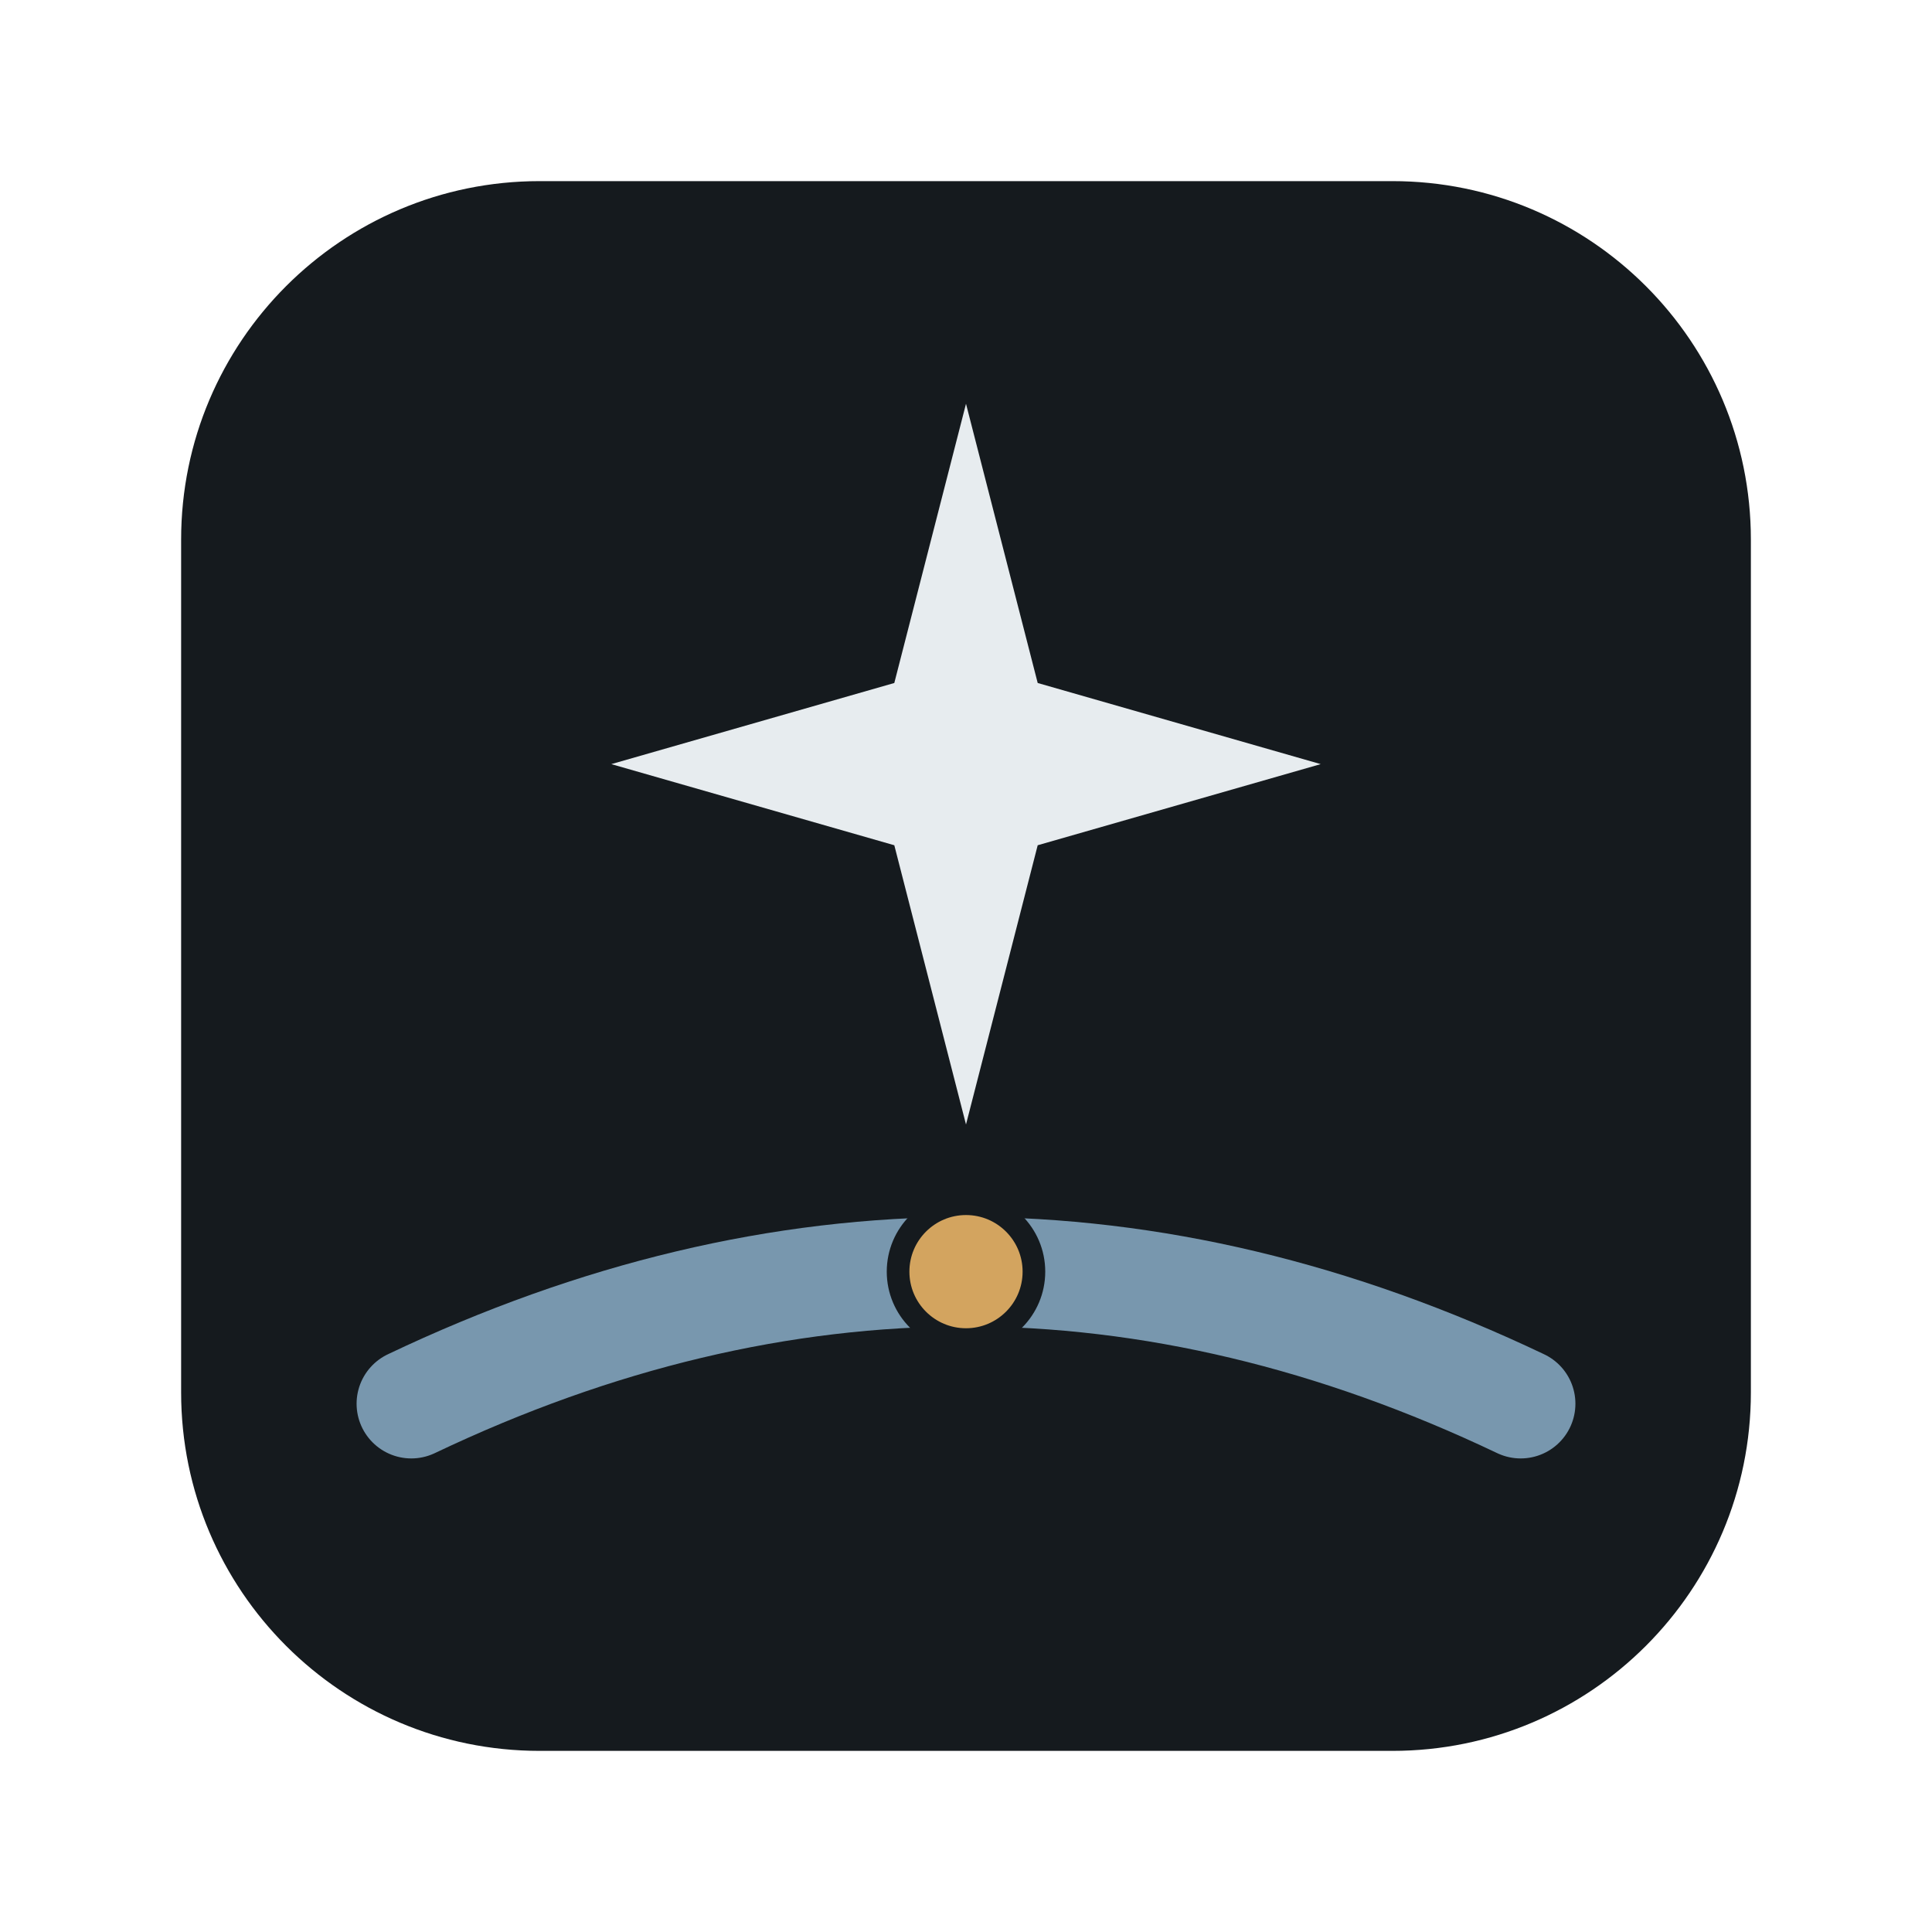
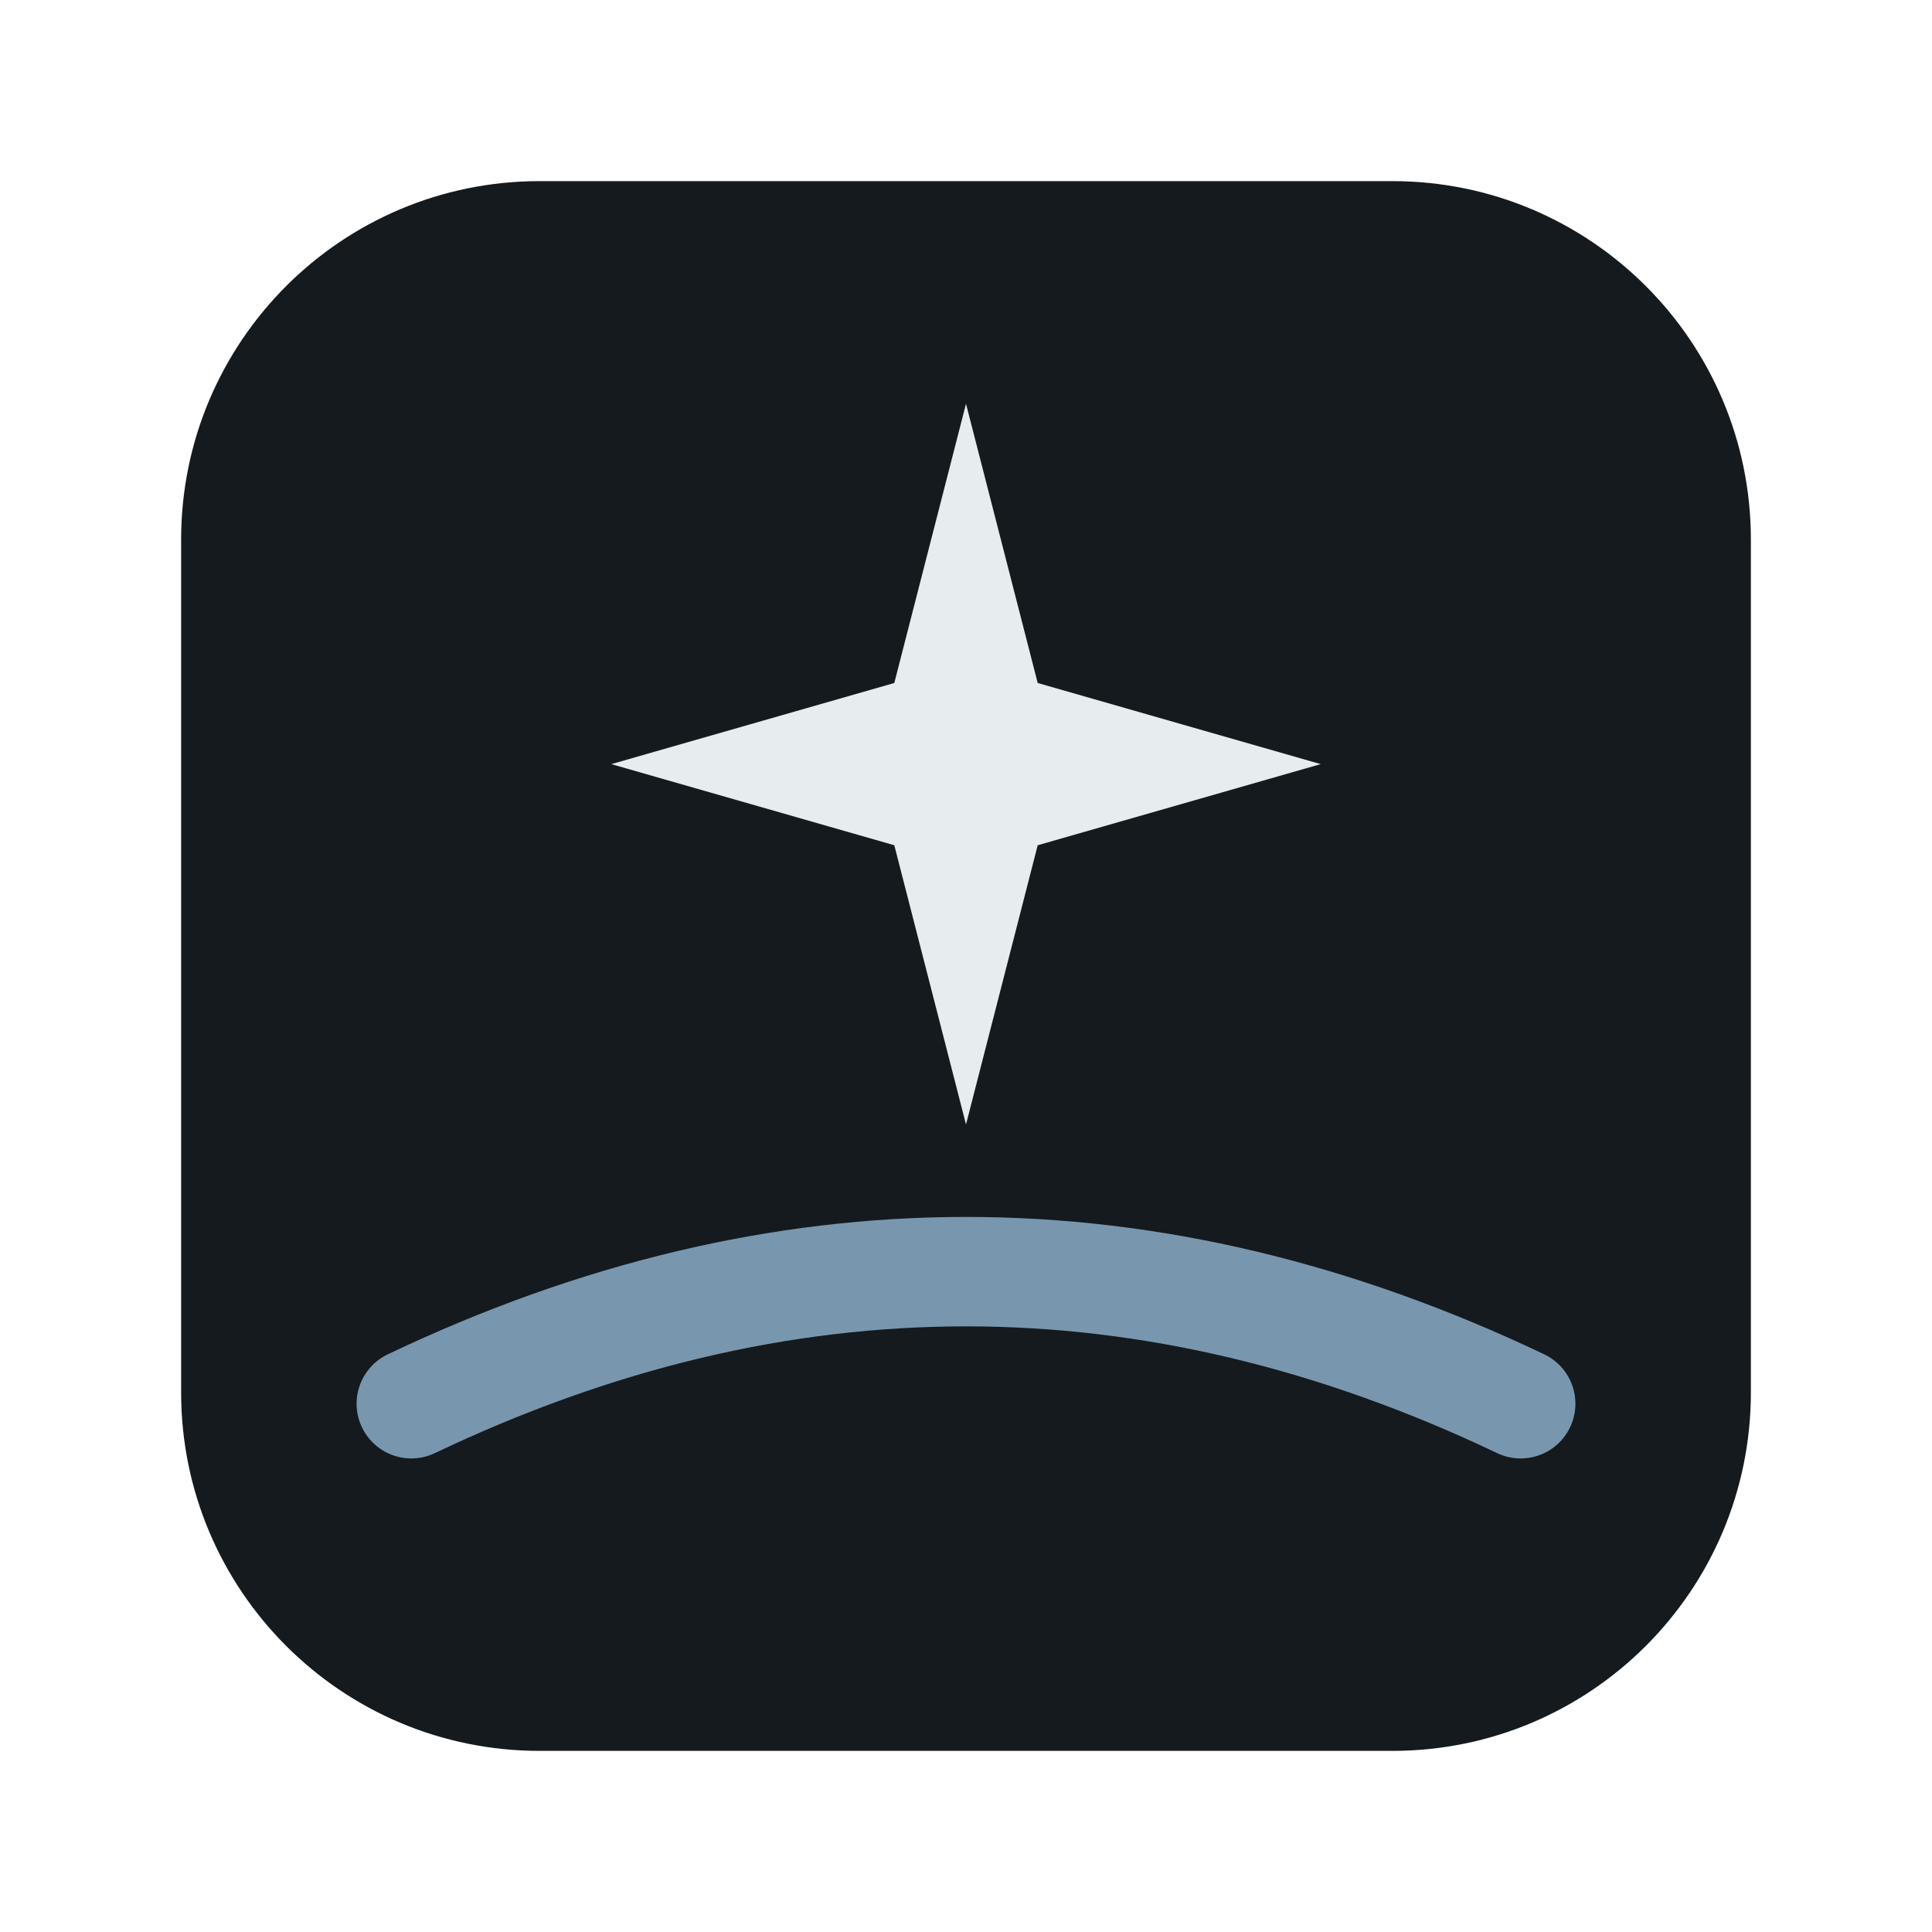
<svg xmlns="http://www.w3.org/2000/svg" width="1024" height="1024" viewBox="0 0 1024 1024">
  <rect x="96" y="96" width="832" height="832" rx="190" fill="#151A1E" />
  <path d="M512 214 L550 362 L700 405 L550 448 L512 596 L474 448 L324 405 L474 362 Z" fill="#E7ECEF" />
  <path d="M218 744 Q512 604 806 744" fill="none" stroke="#7897AE" stroke-width="58" stroke-linecap="round" />
-   <circle cx="512" cy="674" r="36" fill="#D3A45F" stroke="#151A1E" stroke-width="12" />
</svg>
